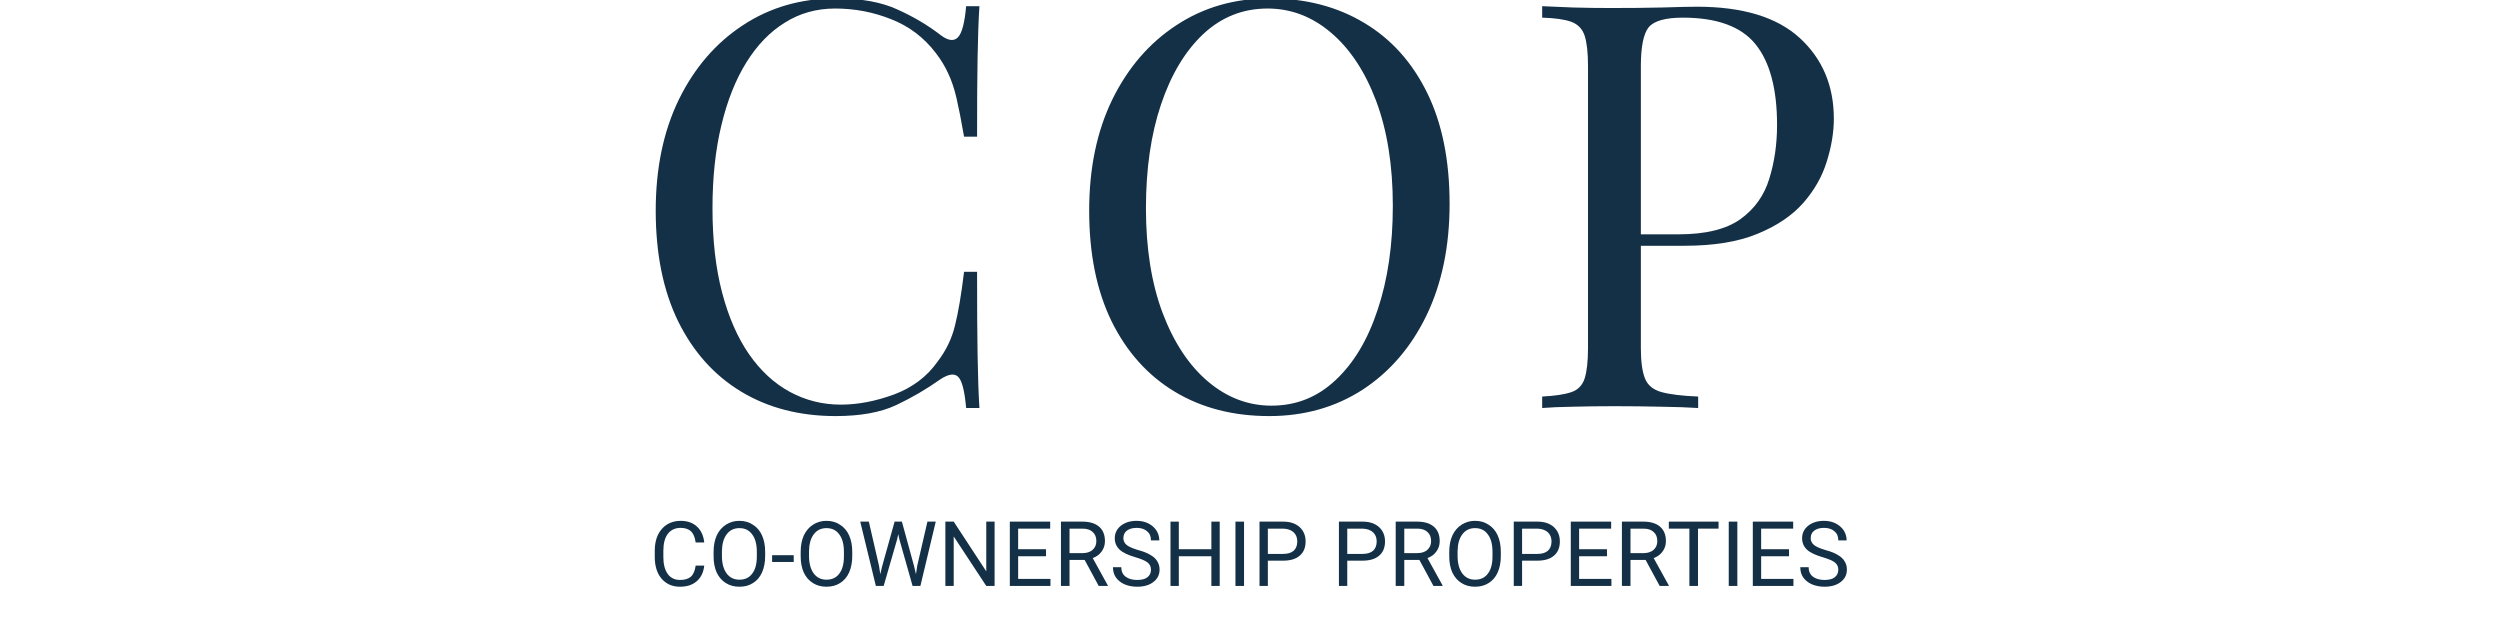
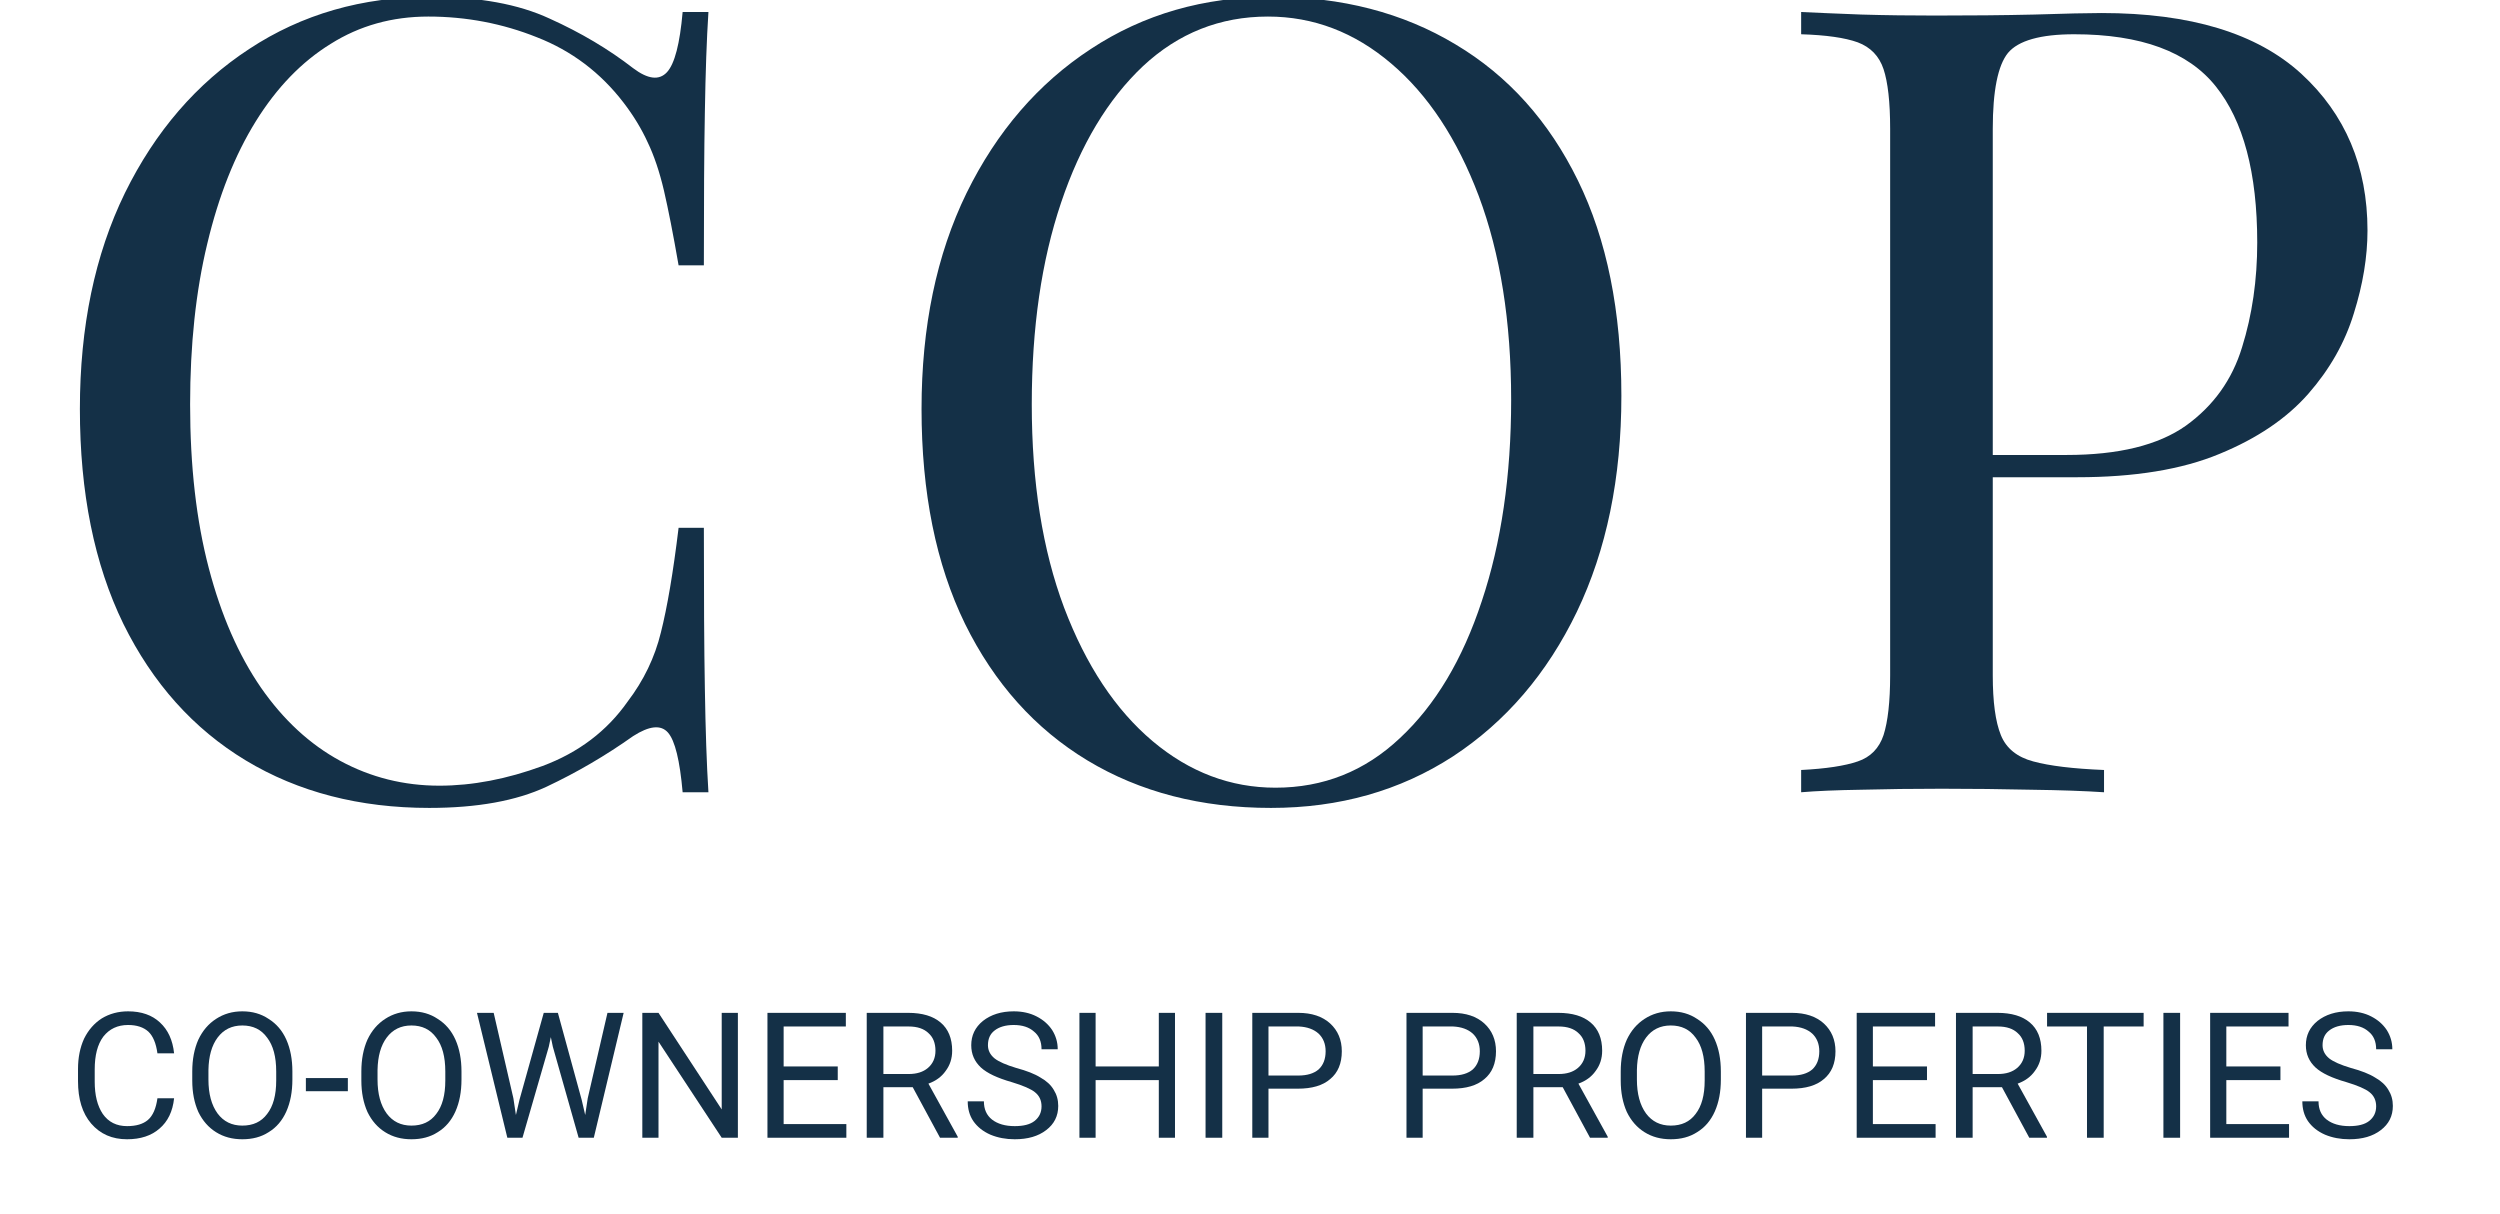
- <svg xmlns="http://www.w3.org/2000/svg" width="200" zoomAndPan="magnify" viewBox="0 0 150 37.5" height="50" preserveAspectRatio="xMidYMid meet" version="1.0">
+ <svg xmlns="http://www.w3.org/2000/svg" width="103" zoomAndPan="magnify" viewBox="37 0 77 37.5" height="50" preserveAspectRatio="xMidYMid meet" version="1.0">
  <defs>
    <g />
    <clipPath id="5a0fbc67fc">
      <path d="M 2 0 L 22 0 L 22 25 L 2 25 Z M 2 0 " clip-rule="nonzero" />
    </clipPath>
    <clipPath id="d00425b4da">
      <path d="M 28 0 L 50 0 L 50 25 L 28 25 Z M 28 0 " clip-rule="nonzero" />
    </clipPath>
    <clipPath id="7a0b4c3361">
      <rect x="0" width="77" y="0" height="34" />
    </clipPath>
    <clipPath id="8088e8c7f3">
      <rect x="0" width="74" y="0" height="8" />
    </clipPath>
  </defs>
  <g transform="matrix(1, 0, 0, 1, 37, -0.000000000000001478)">
    <g clip-path="url(#7a0b4c3361)">
      <g clip-path="url(#5a0fbc67fc)">
        <g fill="#143047" fill-opacity="1">
          <g transform="translate(0.5465, 24.48066)">
            <g>
              <path d="M 12.625 -24.578 C 14.125 -24.578 15.352 -24.352 16.312 -23.906 C 17.281 -23.469 18.141 -22.957 18.891 -22.375 C 19.348 -22.031 19.695 -21.988 19.938 -22.25 C 20.176 -22.508 20.336 -23.129 20.422 -24.109 L 21.219 -24.109 C 21.164 -23.266 21.129 -22.238 21.109 -21.031 C 21.086 -19.832 21.078 -18.25 21.078 -16.281 L 20.297 -16.281 C 20.129 -17.25 19.977 -18.02 19.844 -18.594 C 19.707 -19.176 19.539 -19.672 19.344 -20.078 C 19.156 -20.492 18.906 -20.906 18.594 -21.312 C 17.883 -22.238 16.992 -22.91 15.922 -23.328 C 14.859 -23.754 13.738 -23.969 12.562 -23.969 C 11.445 -23.969 10.441 -23.688 9.547 -23.125 C 8.648 -22.57 7.879 -21.773 7.234 -20.734 C 6.586 -19.691 6.086 -18.43 5.734 -16.953 C 5.379 -15.484 5.203 -13.828 5.203 -11.984 C 5.203 -10.078 5.395 -8.391 5.781 -6.922 C 6.164 -5.461 6.703 -4.234 7.391 -3.234 C 8.086 -2.234 8.906 -1.477 9.844 -0.969 C 10.789 -0.457 11.812 -0.203 12.906 -0.203 C 13.926 -0.203 14.988 -0.406 16.094 -0.812 C 17.207 -1.227 18.082 -1.891 18.719 -2.797 C 19.219 -3.453 19.562 -4.164 19.75 -4.938 C 19.945 -5.707 20.129 -6.785 20.297 -8.172 L 21.078 -8.172 C 21.078 -6.109 21.086 -4.445 21.109 -3.188 C 21.129 -1.926 21.164 -0.863 21.219 0 L 20.422 0 C 20.336 -0.977 20.188 -1.594 19.969 -1.844 C 19.75 -2.094 19.391 -2.055 18.891 -1.734 C 18.055 -1.141 17.164 -0.617 16.219 -0.172 C 15.281 0.266 14.07 0.484 12.594 0.484 C 10.438 0.484 8.547 -0.004 6.922 -0.984 C 5.305 -1.961 4.047 -3.367 3.141 -5.203 C 2.242 -7.047 1.797 -9.258 1.797 -11.844 C 1.797 -14.383 2.258 -16.609 3.188 -18.516 C 4.125 -20.422 5.406 -21.906 7.031 -22.969 C 8.656 -24.039 10.52 -24.578 12.625 -24.578 Z M 12.625 -24.578 " />
            </g>
          </g>
        </g>
      </g>
      <g clip-path="url(#d00425b4da)">
        <g fill="#143047" fill-opacity="1">
          <g transform="translate(26.55363, 24.48066)">
            <g>
              <path d="M 12.625 -24.578 C 14.781 -24.578 16.672 -24.086 18.297 -23.109 C 19.922 -22.141 21.18 -20.738 22.078 -18.906 C 22.973 -17.082 23.422 -14.863 23.422 -12.25 C 23.422 -9.707 22.961 -7.484 22.047 -5.578 C 21.129 -3.672 19.852 -2.18 18.219 -1.109 C 16.582 -0.047 14.707 0.484 12.594 0.484 C 10.438 0.484 8.547 -0.004 6.922 -0.984 C 5.305 -1.961 4.047 -3.367 3.141 -5.203 C 2.242 -7.047 1.797 -9.258 1.797 -11.844 C 1.797 -14.383 2.258 -16.609 3.188 -18.516 C 4.125 -20.422 5.406 -21.906 7.031 -22.969 C 8.656 -24.039 10.52 -24.578 12.625 -24.578 Z M 12.5 -23.969 C 11.02 -23.969 9.734 -23.457 8.641 -22.438 C 7.555 -21.414 6.711 -20.008 6.109 -18.219 C 5.504 -16.426 5.203 -14.348 5.203 -11.984 C 5.203 -9.578 5.535 -7.484 6.203 -5.703 C 6.879 -3.922 7.789 -2.547 8.938 -1.578 C 10.082 -0.617 11.348 -0.141 12.734 -0.141 C 14.211 -0.141 15.492 -0.648 16.578 -1.672 C 17.672 -2.691 18.516 -4.102 19.109 -5.906 C 19.711 -7.707 20.016 -9.781 20.016 -12.125 C 20.016 -14.551 19.68 -16.648 19.016 -18.422 C 18.348 -20.191 17.445 -21.555 16.312 -22.516 C 15.176 -23.484 13.906 -23.969 12.5 -23.969 Z M 12.5 -23.969 " />
            </g>
          </g>
        </g>
      </g>
      <g fill="#143047" fill-opacity="1">
        <g transform="translate(54.09254, 24.48066)">
          <g>
            <path d="M 1.438 -24.109 C 1.906 -24.086 2.523 -24.062 3.297 -24.031 C 4.066 -24.008 4.828 -24 5.578 -24 C 6.648 -24 7.672 -24.008 8.641 -24.031 C 9.617 -24.062 10.312 -24.078 10.719 -24.078 C 13.469 -24.078 15.523 -23.453 16.891 -22.203 C 18.254 -20.953 18.938 -19.336 18.938 -17.359 C 18.938 -16.547 18.797 -15.691 18.516 -14.797 C 18.242 -13.898 17.773 -13.07 17.109 -12.312 C 16.441 -11.551 15.523 -10.93 14.359 -10.453 C 13.203 -9.973 11.738 -9.734 9.969 -9.734 L 6.703 -9.734 L 6.703 -10.422 L 9.641 -10.422 C 11.242 -10.422 12.473 -10.723 13.328 -11.328 C 14.18 -11.941 14.758 -12.75 15.062 -13.75 C 15.375 -14.75 15.531 -15.828 15.531 -16.984 C 15.531 -19.141 15.102 -20.75 14.25 -21.812 C 13.395 -22.883 11.938 -23.422 9.875 -23.422 C 8.832 -23.422 8.148 -23.227 7.828 -22.844 C 7.516 -22.457 7.359 -21.676 7.359 -20.5 L 7.359 -3.609 C 7.359 -2.797 7.441 -2.18 7.609 -1.766 C 7.773 -1.359 8.109 -1.086 8.609 -0.953 C 9.109 -0.816 9.836 -0.727 10.797 -0.688 L 10.797 0 C 10.203 -0.039 9.453 -0.066 8.547 -0.078 C 7.641 -0.098 6.719 -0.109 5.781 -0.109 C 4.895 -0.109 4.066 -0.098 3.297 -0.078 C 2.523 -0.066 1.906 -0.039 1.438 0 L 1.438 -0.688 C 2.207 -0.727 2.789 -0.816 3.188 -0.953 C 3.582 -1.086 3.848 -1.359 3.984 -1.766 C 4.117 -2.18 4.188 -2.797 4.188 -3.609 L 4.188 -20.5 C 4.188 -21.332 4.117 -21.945 3.984 -22.344 C 3.848 -22.75 3.582 -23.023 3.188 -23.172 C 2.789 -23.316 2.207 -23.398 1.438 -23.422 Z M 1.438 -24.109 " />
          </g>
        </g>
      </g>
    </g>
  </g>
  <g transform="matrix(1, 0, 0, 1, 38, 29)">
    <g clip-path="url(#8088e8c7f3)">
      <g fill="#143047" fill-opacity="1">
        <g transform="translate(0.973516, 6.156251)">
          <g>
            <path d="M 3.281 -1.219 C 3.238 -0.812 3.086 -0.5 2.828 -0.281 C 2.578 -0.062 2.242 0.047 1.828 0.047 C 1.367 0.047 1 -0.113 0.719 -0.438 C 0.445 -0.758 0.312 -1.195 0.312 -1.75 L 0.312 -2.125 C 0.312 -2.477 0.375 -2.789 0.5 -3.062 C 0.633 -3.332 0.816 -3.539 1.047 -3.688 C 1.285 -3.832 1.555 -3.906 1.859 -3.906 C 2.273 -3.906 2.602 -3.789 2.844 -3.562 C 3.094 -3.332 3.238 -3.016 3.281 -2.609 L 2.766 -2.609 C 2.723 -2.922 2.629 -3.145 2.484 -3.281 C 2.336 -3.414 2.129 -3.484 1.859 -3.484 C 1.535 -3.484 1.281 -3.363 1.094 -3.125 C 0.914 -2.883 0.828 -2.547 0.828 -2.109 L 0.828 -1.734 C 0.828 -1.316 0.91 -0.984 1.078 -0.734 C 1.254 -0.484 1.504 -0.359 1.828 -0.359 C 2.109 -0.359 2.32 -0.422 2.469 -0.547 C 2.625 -0.68 2.723 -0.906 2.766 -1.219 Z M 3.281 -1.219 " />
          </g>
        </g>
      </g>
      <g fill="#143047" fill-opacity="1">
        <g transform="translate(4.503737, 6.156251)">
          <g>
            <path d="M 3.406 -1.797 C 3.406 -1.422 3.344 -1.094 3.219 -0.812 C 3.094 -0.531 2.91 -0.316 2.672 -0.172 C 2.441 -0.023 2.172 0.047 1.859 0.047 C 1.555 0.047 1.285 -0.023 1.047 -0.172 C 0.816 -0.316 0.633 -0.523 0.5 -0.797 C 0.375 -1.078 0.312 -1.398 0.312 -1.766 L 0.312 -2.047 C 0.312 -2.422 0.375 -2.75 0.5 -3.031 C 0.633 -3.312 0.816 -3.523 1.047 -3.672 C 1.285 -3.828 1.555 -3.906 1.859 -3.906 C 2.172 -3.906 2.441 -3.828 2.672 -3.672 C 2.91 -3.523 3.094 -3.312 3.219 -3.031 C 3.344 -2.75 3.406 -2.422 3.406 -2.047 Z M 2.906 -2.047 C 2.906 -2.504 2.812 -2.852 2.625 -3.094 C 2.445 -3.344 2.191 -3.469 1.859 -3.469 C 1.535 -3.469 1.281 -3.344 1.094 -3.094 C 0.914 -2.852 0.82 -2.52 0.812 -2.094 L 0.812 -1.797 C 0.812 -1.359 0.906 -1.008 1.094 -0.75 C 1.281 -0.5 1.535 -0.375 1.859 -0.375 C 2.191 -0.375 2.445 -0.492 2.625 -0.734 C 2.812 -0.973 2.906 -1.316 2.906 -1.766 Z M 2.906 -2.047 " />
          </g>
        </g>
      </g>
      <g fill="#143047" fill-opacity="1">
        <g transform="translate(8.232584, 6.156251)">
          <g>
            <path d="M 1.391 -1.438 L 0.094 -1.438 L 0.094 -1.844 L 1.391 -1.844 Z M 1.391 -1.438 " />
          </g>
        </g>
      </g>
      <g fill="#143047" fill-opacity="1">
        <g transform="translate(9.728889, 6.156251)">
          <g>
            <path d="M 3.406 -1.797 C 3.406 -1.422 3.344 -1.094 3.219 -0.812 C 3.094 -0.531 2.91 -0.316 2.672 -0.172 C 2.441 -0.023 2.172 0.047 1.859 0.047 C 1.555 0.047 1.285 -0.023 1.047 -0.172 C 0.816 -0.316 0.633 -0.523 0.5 -0.797 C 0.375 -1.078 0.312 -1.398 0.312 -1.766 L 0.312 -2.047 C 0.312 -2.422 0.375 -2.75 0.5 -3.031 C 0.633 -3.312 0.816 -3.523 1.047 -3.672 C 1.285 -3.828 1.555 -3.906 1.859 -3.906 C 2.172 -3.906 2.441 -3.828 2.672 -3.672 C 2.91 -3.523 3.094 -3.312 3.219 -3.031 C 3.344 -2.75 3.406 -2.422 3.406 -2.047 Z M 2.906 -2.047 C 2.906 -2.504 2.812 -2.852 2.625 -3.094 C 2.445 -3.344 2.191 -3.469 1.859 -3.469 C 1.535 -3.469 1.281 -3.344 1.094 -3.094 C 0.914 -2.852 0.82 -2.52 0.812 -2.094 L 0.812 -1.797 C 0.812 -1.359 0.906 -1.008 1.094 -0.75 C 1.281 -0.5 1.535 -0.375 1.859 -0.375 C 2.191 -0.375 2.445 -0.492 2.625 -0.734 C 2.812 -0.973 2.906 -1.316 2.906 -1.766 Z M 2.906 -2.047 " />
          </g>
        </g>
      </g>
      <g fill="#143047" fill-opacity="1">
        <g transform="translate(13.45774, 6.156251)">
          <g>
            <path d="M 1.281 -1.219 L 1.359 -0.703 L 1.469 -1.172 L 2.219 -3.859 L 2.656 -3.859 L 3.391 -1.172 L 3.5 -0.703 L 3.578 -1.219 L 4.188 -3.859 L 4.688 -3.859 L 3.766 0 L 3.297 0 L 2.5 -2.812 L 2.438 -3.109 L 2.375 -2.812 L 1.562 0 L 1.094 0 L 0.156 -3.859 L 0.672 -3.859 Z M 1.281 -1.219 " />
          </g>
        </g>
      </g>
      <g fill="#143047" fill-opacity="1">
        <g transform="translate(18.26975, 6.156251)">
          <g>
            <path d="M 3.406 0 L 2.906 0 L 0.953 -2.969 L 0.953 0 L 0.453 0 L 0.453 -3.859 L 0.953 -3.859 L 2.906 -0.875 L 2.906 -3.859 L 3.406 -3.859 Z M 3.406 0 " />
          </g>
        </g>
      </g>
      <g fill="#143047" fill-opacity="1">
        <g transform="translate(22.13631, 6.156251)">
          <g>
            <path d="M 2.625 -1.781 L 0.953 -1.781 L 0.953 -0.422 L 2.891 -0.422 L 2.891 0 L 0.453 0 L 0.453 -3.859 L 2.875 -3.859 L 2.875 -3.438 L 0.953 -3.438 L 0.953 -2.203 L 2.625 -2.203 Z M 2.625 -1.781 " />
          </g>
        </g>
      </g>
      <g fill="#143047" fill-opacity="1">
        <g transform="translate(25.21896, 6.156251)">
          <g>
            <path d="M 1.859 -1.562 L 0.953 -1.562 L 0.953 0 L 0.438 0 L 0.438 -3.859 L 1.719 -3.859 C 2.156 -3.859 2.488 -3.758 2.719 -3.562 C 2.957 -3.363 3.078 -3.07 3.078 -2.688 C 3.078 -2.445 3.008 -2.238 2.875 -2.062 C 2.75 -1.883 2.57 -1.754 2.344 -1.672 L 3.25 -0.031 L 3.25 0 L 2.703 0 Z M 0.953 -1.969 L 1.734 -1.969 C 1.984 -1.969 2.18 -2.031 2.328 -2.156 C 2.484 -2.289 2.562 -2.469 2.562 -2.688 C 2.562 -2.926 2.488 -3.109 2.344 -3.234 C 2.207 -3.367 2.004 -3.438 1.734 -3.438 L 0.953 -3.438 Z M 0.953 -1.969 " />
          </g>
        </g>
      </g>
      <g fill="#143047" fill-opacity="1">
        <g transform="translate(28.5585, 6.156251)">
          <g>
            <path d="M 1.578 -1.719 C 1.141 -1.844 0.82 -1.992 0.625 -2.172 C 0.426 -2.359 0.328 -2.586 0.328 -2.859 C 0.328 -3.16 0.445 -3.41 0.688 -3.609 C 0.938 -3.805 1.254 -3.906 1.641 -3.906 C 1.91 -3.906 2.145 -3.852 2.344 -3.75 C 2.551 -3.645 2.711 -3.504 2.828 -3.328 C 2.941 -3.148 3 -2.953 3 -2.734 L 2.5 -2.734 C 2.5 -2.973 2.422 -3.156 2.266 -3.281 C 2.117 -3.414 1.91 -3.484 1.641 -3.484 C 1.391 -3.484 1.191 -3.426 1.047 -3.312 C 0.91 -3.207 0.844 -3.055 0.844 -2.859 C 0.844 -2.703 0.91 -2.566 1.047 -2.453 C 1.18 -2.348 1.406 -2.25 1.719 -2.156 C 2.039 -2.07 2.289 -1.973 2.469 -1.859 C 2.656 -1.754 2.789 -1.629 2.875 -1.484 C 2.969 -1.336 3.016 -1.172 3.016 -0.984 C 3.016 -0.672 2.891 -0.422 2.641 -0.234 C 2.398 -0.047 2.078 0.047 1.672 0.047 C 1.398 0.047 1.148 0 0.922 -0.094 C 0.691 -0.195 0.516 -0.336 0.391 -0.516 C 0.273 -0.691 0.219 -0.895 0.219 -1.125 L 0.719 -1.125 C 0.719 -0.883 0.801 -0.695 0.969 -0.562 C 1.145 -0.426 1.379 -0.359 1.672 -0.359 C 1.941 -0.359 2.145 -0.41 2.281 -0.516 C 2.426 -0.629 2.5 -0.781 2.5 -0.969 C 2.5 -1.156 2.43 -1.301 2.297 -1.406 C 2.172 -1.508 1.93 -1.613 1.578 -1.719 Z M 1.578 -1.719 " />
          </g>
        </g>
      </g>
      <g fill="#143047" fill-opacity="1">
        <g transform="translate(31.77622, 6.156251)">
          <g>
            <path d="M 3.406 0 L 2.906 0 L 2.906 -1.781 L 0.953 -1.781 L 0.953 0 L 0.453 0 L 0.453 -3.859 L 0.953 -3.859 L 0.953 -2.203 L 2.906 -2.203 L 2.906 -3.859 L 3.406 -3.859 Z M 3.406 0 " />
          </g>
        </g>
      </g>
      <g fill="#143047" fill-opacity="1">
        <g transform="translate(35.64278, 6.156251)">
          <g>
            <path d="M 1 0 L 0.484 0 L 0.484 -3.859 L 1 -3.859 Z M 1 0 " />
          </g>
        </g>
      </g>
      <g fill="#143047" fill-opacity="1">
        <g transform="translate(37.1179, 6.156251)">
          <g>
            <path d="M 0.953 -1.516 L 0.953 0 L 0.453 0 L 0.453 -3.859 L 1.875 -3.859 C 2.289 -3.859 2.617 -3.75 2.859 -3.531 C 3.098 -3.312 3.219 -3.023 3.219 -2.672 C 3.219 -2.297 3.098 -2.008 2.859 -1.812 C 2.629 -1.613 2.297 -1.516 1.859 -1.516 Z M 0.953 -1.922 L 1.875 -1.922 C 2.145 -1.922 2.352 -1.984 2.5 -2.109 C 2.645 -2.242 2.719 -2.43 2.719 -2.672 C 2.719 -2.898 2.645 -3.082 2.5 -3.219 C 2.352 -3.352 2.148 -3.426 1.891 -3.438 L 0.953 -3.438 Z M 0.953 -1.922 " />
          </g>
        </g>
      </g>
      <g fill="#143047" fill-opacity="1">
        <g transform="translate(40.53954, 6.156251)">
          <g />
        </g>
      </g>
      <g fill="#143047" fill-opacity="1">
        <g transform="translate(41.88224, 6.156251)">
          <g>
            <path d="M 0.953 -1.516 L 0.953 0 L 0.453 0 L 0.453 -3.859 L 1.875 -3.859 C 2.289 -3.859 2.617 -3.75 2.859 -3.531 C 3.098 -3.312 3.219 -3.023 3.219 -2.672 C 3.219 -2.297 3.098 -2.008 2.859 -1.812 C 2.629 -1.613 2.297 -1.516 1.859 -1.516 Z M 0.953 -1.922 L 1.875 -1.922 C 2.145 -1.922 2.352 -1.984 2.5 -2.109 C 2.645 -2.242 2.719 -2.43 2.719 -2.672 C 2.719 -2.898 2.645 -3.082 2.5 -3.219 C 2.352 -3.352 2.148 -3.426 1.891 -3.438 L 0.953 -3.438 Z M 0.953 -1.922 " />
          </g>
        </g>
      </g>
      <g fill="#143047" fill-opacity="1">
        <g transform="translate(45.30388, 6.156251)">
          <g>
            <path d="M 1.859 -1.562 L 0.953 -1.562 L 0.953 0 L 0.438 0 L 0.438 -3.859 L 1.719 -3.859 C 2.156 -3.859 2.488 -3.758 2.719 -3.562 C 2.957 -3.363 3.078 -3.07 3.078 -2.688 C 3.078 -2.445 3.008 -2.238 2.875 -2.062 C 2.75 -1.883 2.57 -1.754 2.344 -1.672 L 3.25 -0.031 L 3.25 0 L 2.703 0 Z M 0.953 -1.969 L 1.734 -1.969 C 1.984 -1.969 2.18 -2.031 2.328 -2.156 C 2.484 -2.289 2.562 -2.469 2.562 -2.688 C 2.562 -2.926 2.488 -3.109 2.344 -3.234 C 2.207 -3.367 2.004 -3.438 1.734 -3.438 L 0.953 -3.438 Z M 0.953 -1.969 " />
          </g>
        </g>
      </g>
      <g fill="#143047" fill-opacity="1">
        <g transform="translate(48.64343, 6.156251)">
          <g>
            <path d="M 3.406 -1.797 C 3.406 -1.422 3.344 -1.094 3.219 -0.812 C 3.094 -0.531 2.91 -0.316 2.672 -0.172 C 2.441 -0.023 2.172 0.047 1.859 0.047 C 1.555 0.047 1.285 -0.023 1.047 -0.172 C 0.816 -0.316 0.633 -0.523 0.5 -0.797 C 0.375 -1.078 0.312 -1.398 0.312 -1.766 L 0.312 -2.047 C 0.312 -2.422 0.375 -2.75 0.5 -3.031 C 0.633 -3.312 0.816 -3.523 1.047 -3.672 C 1.285 -3.828 1.555 -3.906 1.859 -3.906 C 2.172 -3.906 2.441 -3.828 2.672 -3.672 C 2.91 -3.523 3.094 -3.312 3.219 -3.031 C 3.344 -2.75 3.406 -2.422 3.406 -2.047 Z M 2.906 -2.047 C 2.906 -2.504 2.812 -2.852 2.625 -3.094 C 2.445 -3.344 2.191 -3.469 1.859 -3.469 C 1.535 -3.469 1.281 -3.344 1.094 -3.094 C 0.914 -2.852 0.82 -2.52 0.812 -2.094 L 0.812 -1.797 C 0.812 -1.359 0.906 -1.008 1.094 -0.75 C 1.281 -0.5 1.535 -0.375 1.859 -0.375 C 2.191 -0.375 2.445 -0.492 2.625 -0.734 C 2.812 -0.973 2.906 -1.316 2.906 -1.766 Z M 2.906 -2.047 " />
          </g>
        </g>
      </g>
      <g fill="#143047" fill-opacity="1">
        <g transform="translate(52.37227, 6.156251)">
          <g>
            <path d="M 0.953 -1.516 L 0.953 0 L 0.453 0 L 0.453 -3.859 L 1.875 -3.859 C 2.289 -3.859 2.617 -3.75 2.859 -3.531 C 3.098 -3.312 3.219 -3.023 3.219 -2.672 C 3.219 -2.297 3.098 -2.008 2.859 -1.812 C 2.629 -1.613 2.297 -1.516 1.859 -1.516 Z M 0.953 -1.922 L 1.875 -1.922 C 2.145 -1.922 2.352 -1.984 2.5 -2.109 C 2.645 -2.242 2.719 -2.43 2.719 -2.672 C 2.719 -2.898 2.645 -3.082 2.5 -3.219 C 2.352 -3.352 2.148 -3.426 1.891 -3.438 L 0.953 -3.438 Z M 0.953 -1.922 " />
          </g>
        </g>
      </g>
      <g fill="#143047" fill-opacity="1">
        <g transform="translate(55.79391, 6.156251)">
          <g>
            <path d="M 2.625 -1.781 L 0.953 -1.781 L 0.953 -0.422 L 2.891 -0.422 L 2.891 0 L 0.453 0 L 0.453 -3.859 L 2.875 -3.859 L 2.875 -3.438 L 0.953 -3.438 L 0.953 -2.203 L 2.625 -2.203 Z M 2.625 -1.781 " />
          </g>
        </g>
      </g>
      <g fill="#143047" fill-opacity="1">
        <g transform="translate(58.87657, 6.156251)">
          <g>
            <path d="M 1.859 -1.562 L 0.953 -1.562 L 0.953 0 L 0.438 0 L 0.438 -3.859 L 1.719 -3.859 C 2.156 -3.859 2.488 -3.758 2.719 -3.562 C 2.957 -3.363 3.078 -3.07 3.078 -2.688 C 3.078 -2.445 3.008 -2.238 2.875 -2.062 C 2.75 -1.883 2.57 -1.754 2.344 -1.672 L 3.25 -0.031 L 3.25 0 L 2.703 0 Z M 0.953 -1.969 L 1.734 -1.969 C 1.984 -1.969 2.18 -2.031 2.328 -2.156 C 2.484 -2.289 2.562 -2.469 2.562 -2.688 C 2.562 -2.926 2.488 -3.109 2.344 -3.234 C 2.207 -3.367 2.004 -3.438 1.734 -3.438 L 0.953 -3.438 Z M 0.953 -1.969 " />
          </g>
        </g>
      </g>
      <g fill="#143047" fill-opacity="1">
        <g transform="translate(62.00419, 6.156251)">
          <g>
            <path d="M 3.109 -3.438 L 1.875 -3.438 L 1.875 0 L 1.359 0 L 1.359 -3.438 L 0.125 -3.438 L 0.125 -3.859 L 3.109 -3.859 Z M 3.109 -3.438 " />
          </g>
        </g>
      </g>
      <g fill="#143047" fill-opacity="1">
        <g transform="translate(65.24044, 6.156251)">
          <g>
            <path d="M 1 0 L 0.484 0 L 0.484 -3.859 L 1 -3.859 Z M 1 0 " />
          </g>
        </g>
      </g>
      <g fill="#143047" fill-opacity="1">
        <g transform="translate(66.71556, 6.156251)">
          <g>
            <path d="M 2.625 -1.781 L 0.953 -1.781 L 0.953 -0.422 L 2.891 -0.422 L 2.891 0 L 0.453 0 L 0.453 -3.859 L 2.875 -3.859 L 2.875 -3.438 L 0.953 -3.438 L 0.953 -2.203 L 2.625 -2.203 Z M 2.625 -1.781 " />
          </g>
        </g>
      </g>
      <g fill="#143047" fill-opacity="1">
        <g transform="translate(69.79822, 6.156251)">
          <g>
            <path d="M 1.578 -1.719 C 1.141 -1.844 0.82 -1.992 0.625 -2.172 C 0.426 -2.359 0.328 -2.586 0.328 -2.859 C 0.328 -3.16 0.445 -3.41 0.688 -3.609 C 0.938 -3.805 1.254 -3.906 1.641 -3.906 C 1.91 -3.906 2.145 -3.852 2.344 -3.75 C 2.551 -3.645 2.711 -3.504 2.828 -3.328 C 2.941 -3.148 3 -2.953 3 -2.734 L 2.5 -2.734 C 2.5 -2.973 2.422 -3.156 2.266 -3.281 C 2.117 -3.414 1.91 -3.484 1.641 -3.484 C 1.391 -3.484 1.191 -3.426 1.047 -3.312 C 0.91 -3.207 0.844 -3.055 0.844 -2.859 C 0.844 -2.703 0.91 -2.566 1.047 -2.453 C 1.18 -2.348 1.406 -2.25 1.719 -2.156 C 2.039 -2.07 2.289 -1.973 2.469 -1.859 C 2.656 -1.754 2.789 -1.629 2.875 -1.484 C 2.969 -1.336 3.016 -1.172 3.016 -0.984 C 3.016 -0.672 2.891 -0.422 2.641 -0.234 C 2.398 -0.047 2.078 0.047 1.672 0.047 C 1.398 0.047 1.148 0 0.922 -0.094 C 0.691 -0.195 0.516 -0.336 0.391 -0.516 C 0.273 -0.691 0.219 -0.895 0.219 -1.125 L 0.719 -1.125 C 0.719 -0.883 0.801 -0.695 0.969 -0.562 C 1.145 -0.426 1.379 -0.359 1.672 -0.359 C 1.941 -0.359 2.145 -0.41 2.281 -0.516 C 2.426 -0.629 2.5 -0.781 2.5 -0.969 C 2.5 -1.156 2.43 -1.301 2.297 -1.406 C 2.172 -1.508 1.93 -1.613 1.578 -1.719 Z M 1.578 -1.719 " />
          </g>
        </g>
      </g>
    </g>
  </g>
</svg>
